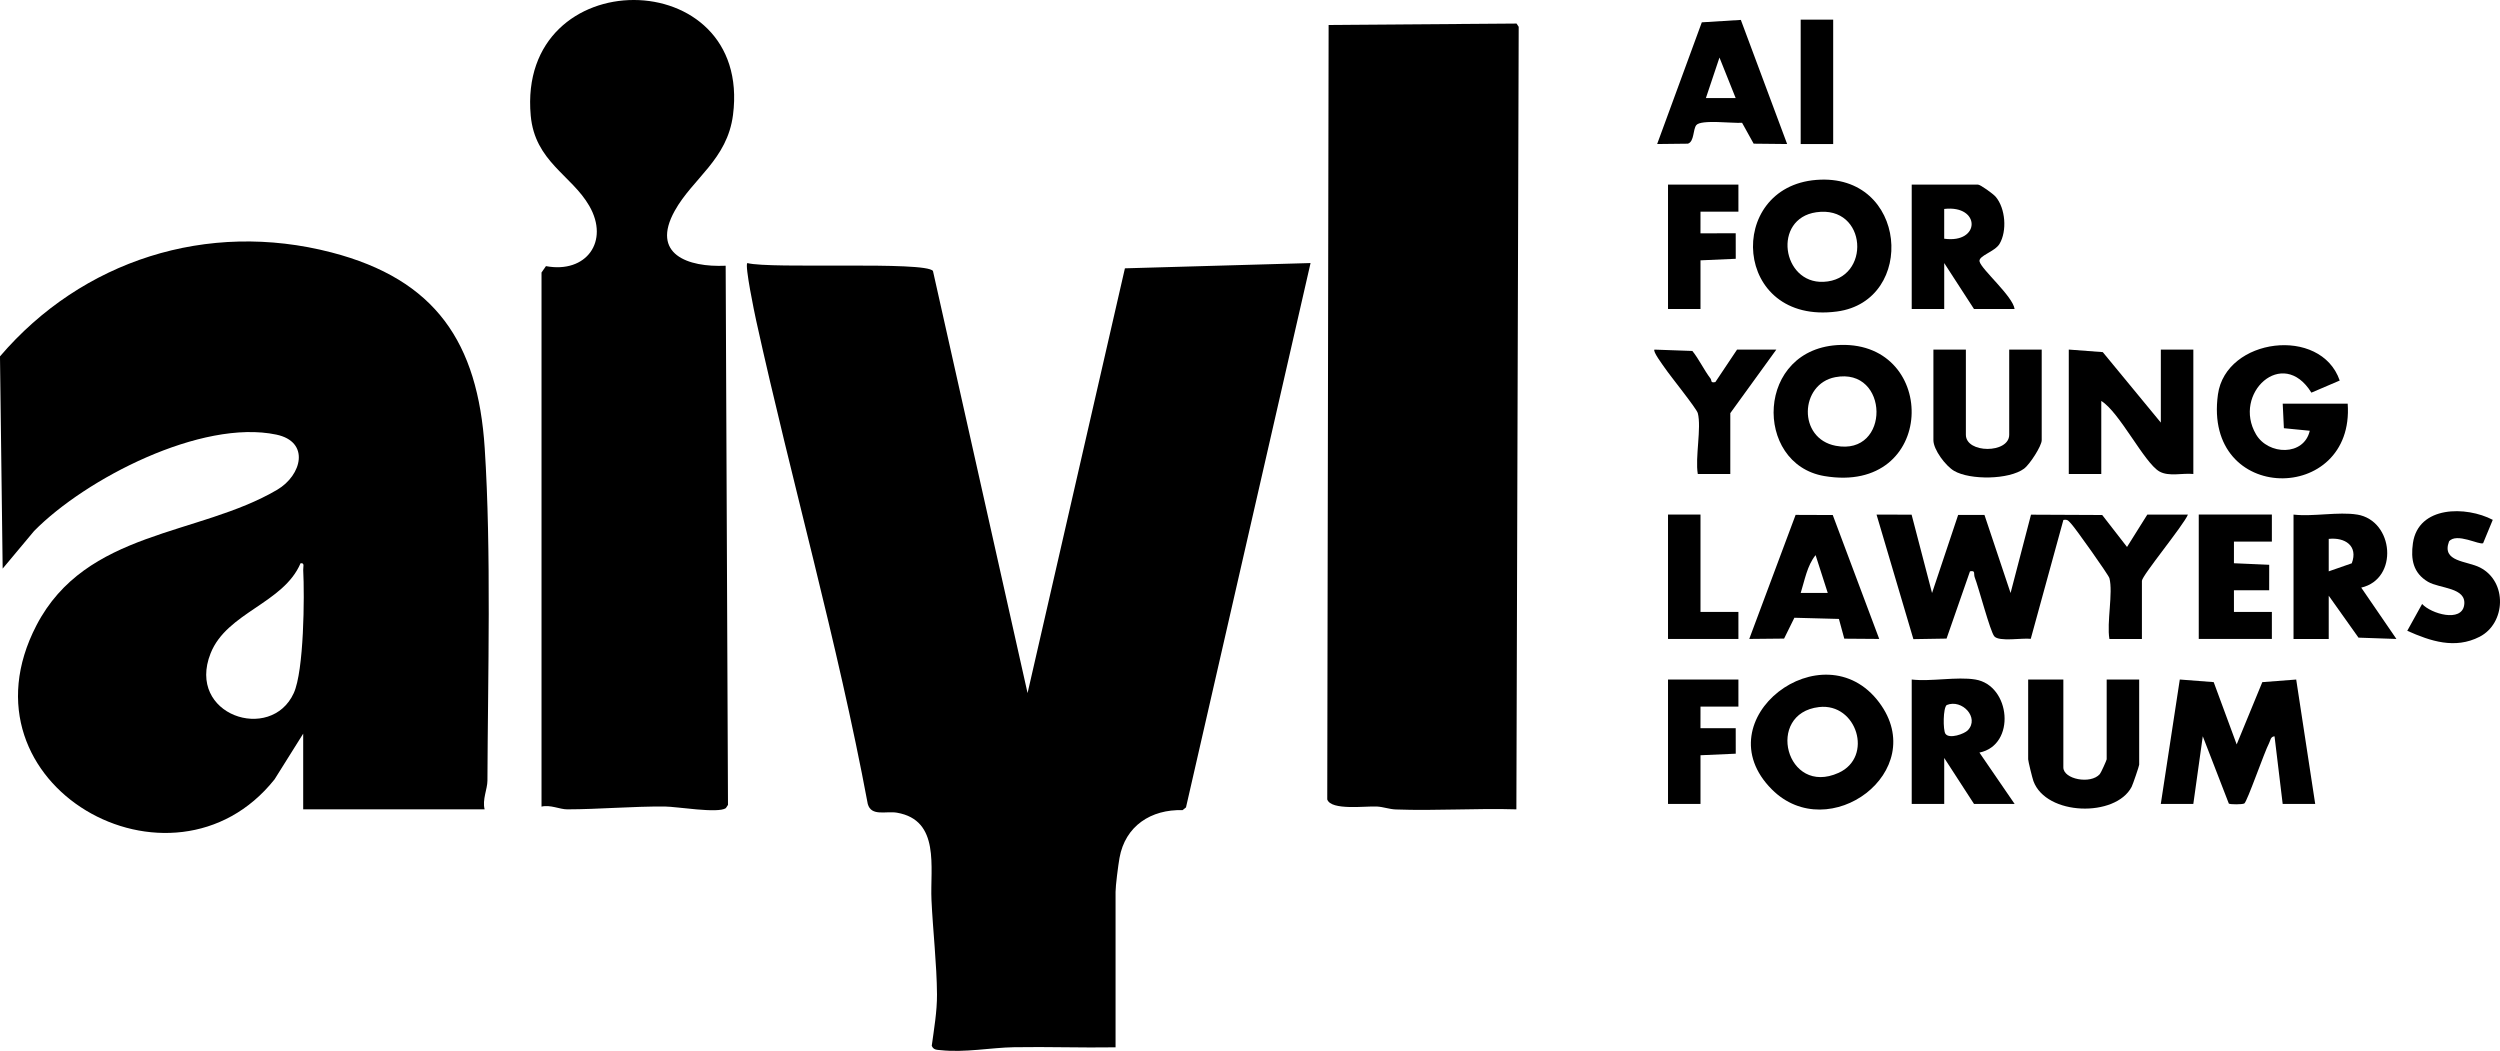
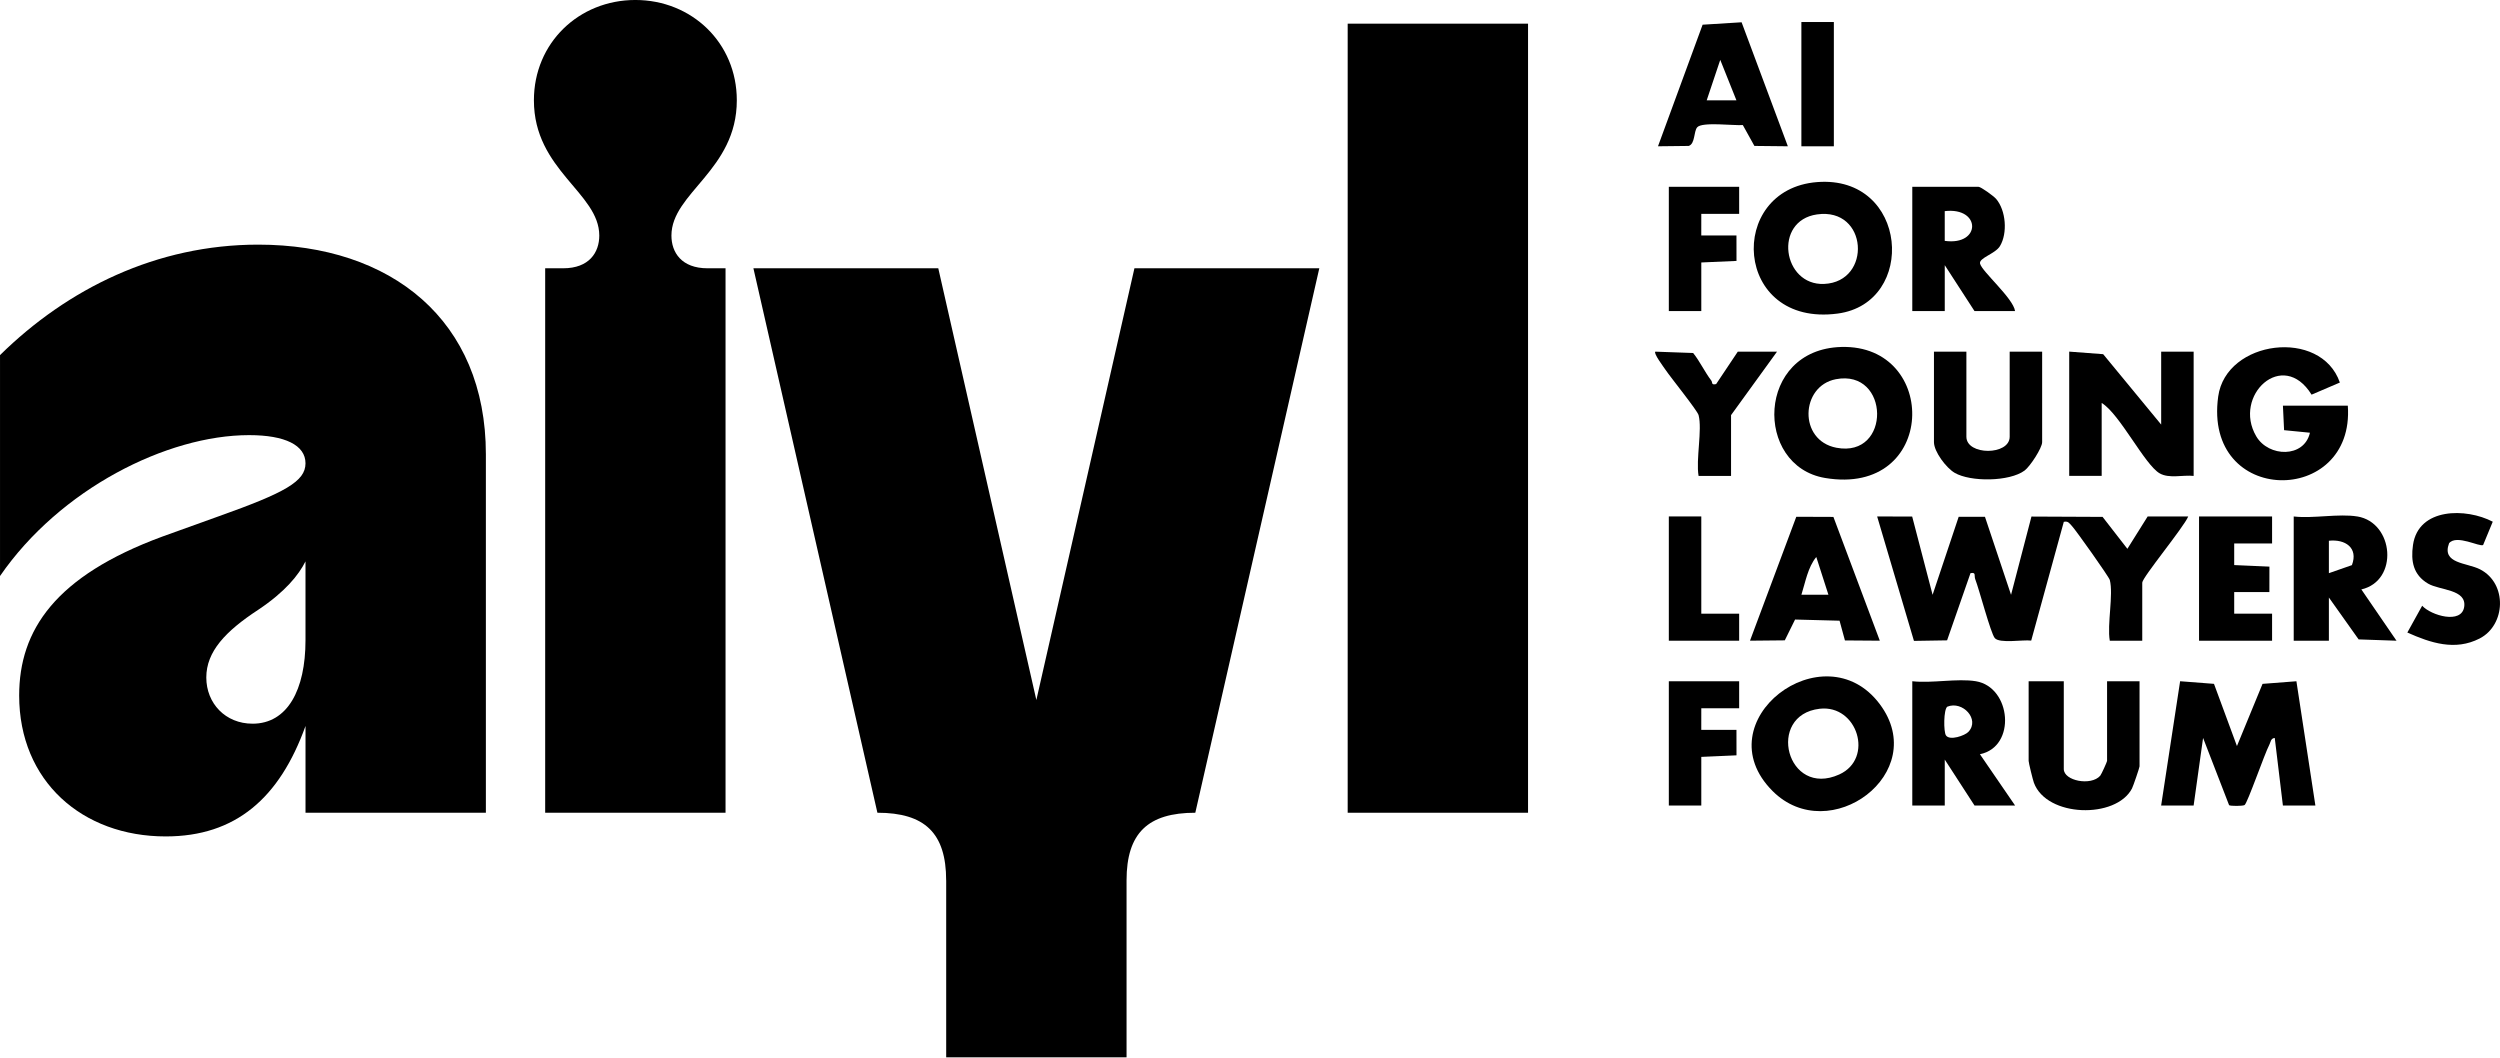
- <svg xmlns="http://www.w3.org/2000/svg" id="Layer_2" data-name="Layer 2" viewBox="0 0 1426.82 599.77">
+ <svg xmlns="http://www.w3.org/2000/svg" id="Layer_2" data-name="Layer 2" viewBox="0 0 1428.25 604.07">
  <g id="Layer_1-2" data-name="Layer 1">
    <g id="YWdGTy.tif">
      <g>
-         <path d="M636.7,597.74c-19.31.32-38.7-.4-58.02-.06-13.13.23-28.09,3.17-41.74,1.68-2.13-.23-4.19-.03-5.16-2.51,1.29-9.57,3.05-19.59,2.99-29.28-.11-17.14-2.36-36.72-3.15-53.96-.84-18.38,5.15-45.5-19.7-49.78-6.23-1.07-14.62,2.29-16.66-4.97-17.33-92.84-43.4-183.83-63.7-275.95-.99-4.5-6.54-31.28-5.06-32.78,13.26,3.53,102.06-1.2,105.97,4.53l53.99,240.9,55.56-242.42,105.95-3.01-71.09,310.67-1.94,1.57c-17.96-.54-32.74,8.98-36.01,27.26-.74,4.16-2.25,15.9-2.25,19.37v88.75Z" />
-         <path d="M173.06,418.69l-16.36,26.1c-58.25,73.24-183.37,3.5-135.9-87.88,28.24-54.36,92.46-50.97,137.36-77.36,14.19-8.34,18.87-27.46-.47-31.51-42.61-8.94-108.81,25.12-138.25,55.04l-17.92,21.44-1.53-121.12c46.84-54.77,118.33-77.75,189.16-59.34,59.52,15.47,83.57,51.39,87.49,111.73,3.81,58.53,1.79,130.38,1.55,189.83-.02,4.7-3.02,10.8-1.6,16.28h-103.55v-43.22ZM171.53,321.47c-9.72,22.91-42.06,28.06-51.33,51.39-14.02,35.28,34.46,51.24,47.46,22.71,5.82-12.76,6.19-55.06,5.39-70.27-.09-1.74,1.01-4.24-1.53-3.82Z" />
-         <path d="M865.44,461.92c-22.87-.71-45.97.91-68.85.06-3.65-.14-7.03-1.46-10.69-1.67-6.31-.37-26.22,2.44-28.4-4.05l.78-442.01,107.25-.81,1.23,1.86-1.32,446.63Z" />
-         <path d="M414.16,151.66l1.32,307.72-1.23,1.86c-4.49,3.13-27.97-.9-34.8-.94-18.58-.13-37.36,1.58-55.71,1.62-4.35,0-9.7-2.8-14.68-1.56V155.53s2.53-3.64,2.53-3.64c23.06,4.3,36.39-14.17,24.73-34.39-10.14-17.59-31.05-25.33-33.42-51.52-8-88.33,126.58-87.49,115.45-.41-3.26,25.49-22.96,36.21-33.27,54.76-13.75,24.75,7.4,32.31,29.07,31.33Z" />
-         <path d="M1203.89,329.94c-.48-1.82-19.54-28.67-21.66-30.85-1.47-1.51-2.04-2.91-4.6-2.33l-18.62,67.84c-4.77-.62-18.11,1.81-20.82-1.45-2.37-2.85-8.8-27.53-11.17-33.67-.75-1.94.7-4.08-2.7-3.4l-13.37,38.38-18.93.31-21.03-71.09,20.02.06,11.66,44.71,14.9-44.56h15.02l14.9,44.56,11.66-44.71,40.64.19,14.16,18.24,11.59-18.49h23.18c-2.38,5.96-26.27,34.84-26.27,37.82v33.18h-18.55c-1.61-9.4,2.18-26.42,0-34.73Z" />
-         <path d="M1276.54,424.85l14.62-35.53,19.35-1.49,10.84,70.99h-18.56s-4.65-38.59-4.65-38.59c-2.34.16-2.33,2.42-3.09,3.84-2.73,5.16-12.54,33.52-14.15,34.48-1.08.65-8.17.64-8.85.07l-14.86-38.41-5.4,38.61h-18.56s10.84-71,10.84-71l19.35,1.49,13.11,35.53Z" />
-         <path d="M1233.25,241.19v-41.67h18.55v71c-6.14-.66-13.99,1.65-19.4-1.46-8.62-4.94-22.76-33.91-33.14-40.22v41.67h-18.55v-71l19.4,1.46,33.14,40.22Z" />
-         <path d="M1050.54,196.86c56.1-1.53,54.77,85.65-9.33,74.84-40.58-6.85-39.46-73.51,9.33-74.84ZM1047.4,215.27c-20.23,3.88-21.54,35.01.33,39.16,31.46,5.97,30.61-45.09-.33-39.16Z" />
-         <path d="M1036.67,102.67c52.21-4.1,57.32,69.05,11.76,75.11-59.58,7.93-63.8-71.03-11.76-75.11ZM1036.6,121.14c-25.06,3.62-19.64,40.75,4.11,39.71,27.47-1.21,25.14-43.93-4.11-39.71Z" />
-         <path d="M1011.26,450.55c-39.73-39.78,29.38-92.29,61.26-49.61,29.37,39.32-28.8,82.12-61.26,49.61ZM1038.16,403.54c-30.83,3.57-18.84,51.13,11.19,37.54,20.01-9.06,10.42-40.04-11.19-37.54Z" />
-         <path d="M1339.89,230.39c4.15,57.69-82.75,57.62-74.05-5.26,4.47-32.31,58.74-39.19,69.5-7.95l-16.16,6.92c-16.41-26.61-45.25.59-31.6,23.81,7.03,11.96,27.37,12.46,30.67-2.07l-14.77-1.45-.67-13.99h37.09Z" />
-         <path d="M1345.3,293.67c21.01,3.48,23.81,36.76,2.32,41.7l20.08,29.3-21.64-.75-16.99-23.93v24.7h-20.09v-71c11.06,1.29,25.77-1.75,36.32,0ZM1329.08,326.08l13.15-4.59c3.75-9.98-3.89-14.93-13.16-13.93v18.52Z" />
-         <path d="M1149.8,176.37h-23.18l-17-26.24v26.24h-18.55v-71h37.86c1.33,0,8.64,5.26,10.06,6.93,5.61,6.6,6.59,19.55,2.18,26.91-2.69,4.49-12.15,6.76-11.39,10.03,1.06,4.54,19,19.8,20.01,27.13ZM1109.61,136.24c20.85,2.92,20.89-19.42,0-16.99v16.99Z" />
-         <path d="M1127.39,387.82c20.21,3.35,23.34,37.42,2.32,41.7l20.09,29.3h-23.18l-17-26.24v26.24h-18.55v-71c11.06,1.29,25.77-1.75,36.32,0ZM1123.11,416.76c6.77-7.15-3.32-17.95-12.04-14.39-2.14,1.55-2.18,14.33-.76,16.41,2.16,3.17,10.82.08,12.8-2.01Z" />
-         <path d="M1177.61,387.82v50.16c0,6.76,15.59,9.8,20.82,3.82.68-.77,3.91-7.98,3.91-8.45v-45.53h18.55v48.62c0,.7-3.6,11.27-4.32,12.66-9.12,17.47-48.73,16.56-56.04-3.31-.61-1.67-3-11.4-3-12.43v-45.53h20.09Z" />
-         <path d="M1121.98,199.52v48.62c0,10.76,24.73,10.76,24.73,0v-48.62h18.55v51.71c0,3.33-6.89,13.88-10.03,16.22-8.62,6.41-30.87,6.6-39.96,1.3-4.8-2.8-11.82-12.08-11.82-17.52v-51.71h18.55Z" />
-         <path d="M993.55,11.37l26.42,70.83-19.11-.2-6.61-11.92c-5.19.4-23.35-1.98-26.09,1.3-2.02,2.43-1.1,9.37-4.82,10.62l-17.56.2,25.49-69.46,22.27-1.38ZM990.6,55.97l-9.25-23.13-7.75,23.13h16.99Z" />
-         <path d="M1046,293.93l26.52,70.73-19.93-.15-3.07-11.27-25.42-.67-5.87,11.89-19.88.2,26.45-70.8,21.21.08ZM1043.15,338.42l-6.94-21.59c-4.85,5.98-6.21,14.36-8.5,21.59h15.44Z" />
-         <path d="M1373.89,360.02l8.48-15.32c5.09,5.58,22.54,10.72,24.01.6s-13.98-9.31-20.67-13.26c-8.44-4.99-9.91-12.78-8.59-22.03,3.07-21.49,30.42-21.26,45.57-13.32l-5.5,13.31c-1.96,1.26-15.21-6.2-19.45-1.01-4.43,11.8,10.13,11.02,17.72,14.93,15.71,8.1,14.68,31.84-.3,39.51-14,7.17-27.97,2.53-41.26-3.42Z" />
-         <polygon points="1296.62 293.67 1296.62 309.11 1274.98 309.11 1274.97 321.46 1295.1 322.34 1295.08 336.9 1274.97 336.88 1274.98 349.24 1296.62 349.24 1296.62 364.67 1254.89 364.67 1254.89 293.67 1296.62 293.67" />
-         <path d="M968.98,235.79c-.69-2.63-15.86-21.4-18.89-25.89-1.08-1.6-6.96-9.38-5.83-10.37l21.62.77c3.91,4.89,6.61,10.84,10.39,15.79.75.99-.22,2.66,2.74,1.96l12.38-18.53h22.41l-26.27,36.27v34.73h-18.55c-1.61-9.39,2.18-26.43,0-34.73Z" />
-         <polygon points="992.16 387.82 992.16 403.26 970.52 403.26 970.51 415.61 990.62 415.6 990.64 430.15 970.52 431.04 970.52 458.82 951.98 458.82 951.98 387.82 992.16 387.82" />
-         <polygon points="992.16 105.37 992.16 120.8 970.52 120.8 970.51 133.16 990.62 133.14 990.64 147.7 970.52 148.58 970.52 176.37 951.98 176.37 951.98 105.37 992.16 105.37" />
-         <polygon points="970.52 293.67 970.52 349.24 992.16 349.24 992.16 364.67 951.98 364.67 951.98 293.67 970.52 293.67" />
-         <rect x="1027.7" y="11.21" width="18.55" height="71" />
+         <path d="M1205.31,331.31c-.48-1.82-19.54-28.67-21.66-30.85-1.47-1.51-2.04-2.91-4.6-2.33l-18.62,67.84c-4.77-.62-18.11,1.81-20.82-1.45-2.37-2.85-8.8-27.53-11.17-33.67-.75-1.94.7-4.08-2.7-3.4l-13.37,38.38-18.93.31-21.03-71.09,20.02.06,11.66,44.71,14.9-44.56h15.02l14.9,44.56,11.66-44.71,40.64.19,14.16,18.24,11.59-18.49h23.18c-2.38,5.96-26.27,34.84-26.27,37.82v33.18h-18.55c-1.61-9.4,2.18-26.42,0-34.73Z" />
+         <path d="M1277.97,426.22l14.62-35.53,19.35-1.49,10.84,70.99h-18.56s-4.65-38.59-4.65-38.59c-2.34.16-2.33,2.42-3.09,3.84-2.73,5.16-12.54,33.52-14.15,34.48-1.08.65-8.17.64-8.85.07l-14.86-38.41-5.4,38.61h-18.56s10.84-71,10.84-71l19.35,1.49,13.11,35.53Z" />
+         <path d="M1234.68,242.56v-41.67h18.55v71c-6.14-.66-13.99,1.65-19.4-1.46-8.62-4.94-22.76-33.91-33.14-40.22v41.67h-18.55v-71l19.4,1.46,33.14,40.22Z" />
+         <path d="M1051.96,198.22c56.1-1.53,54.77,85.65-9.33,74.84-40.58-6.85-39.46-73.51,9.33-74.84ZM1048.83,216.64c-20.23,3.88-21.54,35.01.33,39.16,31.46,5.97,30.61-45.09-.33-39.16Z" />
+         <path d="M1038.1,104.03c52.21-4.1,57.32,69.05,11.76,75.11-59.58,7.93-63.8-71.03-11.76-75.11ZM1038.03,122.5c-25.06,3.62-19.64,40.75,4.11,39.71,27.47-1.21,25.14-43.93-4.11-39.71Z" />
+         <path d="M1012.68,451.92c-39.73-39.78,29.38-92.29,61.26-49.61,29.37,39.32-28.8,82.12-61.26,49.61ZM1039.58,404.91c-30.83,3.57-18.84,51.13,11.19,37.54,20.01-9.06,10.42-40.04-11.19-37.54Z" />
+         <path d="M1341.31,231.76c4.15,57.69-82.75,57.62-74.05-5.26,4.47-32.31,58.74-39.19,69.5-7.95l-16.16,6.92c-16.41-26.61-45.25.59-31.6,23.81,7.03,11.96,27.37,12.46,30.67-2.07l-14.77-1.45-.67-13.99h37.09Z" />
+         <path d="M1346.72,295.04c21.01,3.48,23.81,36.76,2.32,41.7l20.08,29.3-21.64-.75-16.99-23.93v24.7h-20.09v-71c11.06,1.29,25.77-1.75,36.32,0ZM1330.5,327.45l13.15-4.59c3.75-9.98-3.89-14.93-13.16-13.93v18.52Z" />
+         <path d="M1151.22,177.73h-23.18l-17-26.24v26.24h-18.55v-71h37.86c1.33,0,8.64,5.26,10.06,6.93,5.61,6.6,6.59,19.55,2.18,26.91-2.69,4.49-12.15,6.76-11.39,10.03,1.06,4.54,19,19.8,20.01,27.13ZM1111.03,137.61c20.85,2.92,20.89-19.42,0-16.99v16.99Z" />
+         <path d="M1128.81,389.19c20.21,3.35,23.34,37.42,2.32,41.7l20.09,29.3h-23.18l-17-26.24v26.24h-18.55v-71c11.06,1.29,25.77-1.75,36.32,0ZM1124.53,418.12c6.77-7.15-3.32-17.95-12.04-14.39-2.14,1.55-2.18,14.33-.76,16.41,2.16,3.17,10.82.08,12.8-2.01Z" />
+         <path d="M1179.04,389.19v50.16c0,6.76,15.59,9.8,20.82,3.82.68-.77,3.91-7.98,3.91-8.45v-45.53h18.55v48.62c0,.7-3.6,11.27-4.32,12.66-9.12,17.47-48.73,16.56-56.04-3.31-.61-1.67-3-11.4-3-12.43v-45.53h20.09Z" />
+         <path d="M1123.4,200.89v48.62c0,10.76,24.73,10.76,24.73,0v-48.62h18.55v51.71c0,3.33-6.89,13.88-10.03,16.22-8.62,6.41-30.87,6.6-39.96,1.3-4.8-2.8-11.82-12.08-11.82-17.52v-51.71h18.55Z" />
+         <path d="M994.98,12.74l26.42,70.83-19.11-.2-6.61-11.92c-5.19.4-23.35-1.98-26.09,1.3-2.02,2.43-1.1,9.37-4.82,10.62l-17.56.2,25.49-69.46,22.27-1.38ZM992.03,57.33l-9.25-23.13-7.75,23.13h16.99Z" />
+         <path d="M1047.42,295.3l26.52,70.73-19.93-.15-3.07-11.27-25.42-.67-5.87,11.89-19.88.2,26.45-70.8,21.21.08ZM1044.58,339.79l-6.94-21.59c-4.85,5.98-6.21,14.36-8.5,21.59h15.44Z" />
+         <path d="M1375.31,361.38l8.48-15.32c5.09,5.58,22.54,10.72,24.01.6s-13.98-9.31-20.67-13.26c-8.44-4.99-9.91-12.78-8.59-22.03,3.07-21.49,30.42-21.26,45.57-13.32l-5.5,13.31c-1.96,1.26-15.21-6.2-19.45-1.01-4.43,11.8,10.13,11.02,17.72,14.93,15.71,8.1,14.68,31.84-.3,39.51-14,7.17-27.97,2.53-41.26-3.42Z" />
+         <polygon points="1298.04 295.04 1298.04 310.47 1276.4 310.47 1276.4 322.83 1296.52 323.71 1296.5 338.26 1276.4 338.25 1276.4 350.6 1298.04 350.6 1298.04 366.04 1256.31 366.04 1256.31 295.04 1298.04 295.04" />
+         <path d="M970.4,237.16c-.69-2.63-15.86-21.4-18.89-25.89-1.08-1.6-6.96-9.38-5.83-10.37l21.62.77c3.91,4.89,6.61,10.84,10.39,15.79.75.99-.22,2.66,2.74,1.96l12.38-18.53h22.41l-26.27,36.27v34.73h-18.55c-1.61-9.39,2.18-26.43,0-34.73Z" />
+         <polygon points="993.58 389.19 993.58 404.62 971.95 404.62 971.94 416.98 992.04 416.96 992.06 431.52 971.95 432.41 971.95 460.19 953.4 460.19 953.4 389.19 993.58 389.19" />
+         <polygon points="993.58 106.73 993.58 122.17 971.95 122.17 971.94 134.52 992.04 134.51 992.06 149.06 971.95 149.95 971.95 177.73 953.4 177.73 953.4 106.73 993.58 106.73" />
+         <polygon points="971.95 295.04 971.95 350.6 993.58 350.6 993.58 366.04 953.4 366.04 953.4 295.04 971.95 295.04" />
+         <rect x="1029.13" y="12.58" width="18.55" height="71" />
+         <path d="M94.67,477.85c-47.66,0-83.72-31.56-83.72-80.5,0-37.35,20.61-68.26,81.79-90.8l32.2-11.59c38-13.52,49.59-19.96,49.59-30.27s-11.59-16.1-32.2-16.1c-47.01,0-108.19,30.91-142.32,80.5v-126.22c38.64-38,89.52-63.11,147.48-63.11,75.99,0,130.09,43.15,130.09,119.78v204.79h-103.04v-49.59c-14.81,41.22-39.93,63.11-79.86,63.11ZM144.26,413.45c19.96,0,30.27-19.32,30.27-47.66v-45.08c-3.86,7.73-11.59,17.39-27.05,27.69-18.68,12.24-29.62,23.83-29.62,38.64s10.95,26.4,26.4,26.4Z" />
+         <path d="M311.46,464.32V153.27h10.3c14.81,0,20.61-9.02,20.61-18.68,0-24.47-37.35-37.35-37.35-77.28,0-32.84,25.76-57.32,57.96-57.32s57.96,24.47,57.96,57.32c0,39.93-37.35,52.81-37.35,77.28,0,9.66,5.8,18.68,20.61,18.68h10.3v311.05h-103.04Z" />
+         <path d="M540.54,502.96c0-27.05-12.24-38.64-39.28-38.64l-70.84-311.05h105.62l56.03,246.65,56.03-246.65h105.62l-70.84,311.05c-27.05,0-39.28,11.59-39.28,38.64v101.11h-103.04v-101.11Z" />
+         <path d="M769.93,464.32V13.52h103.04v450.8h-103.04Z" />
      </g>
    </g>
  </g>
</svg>
